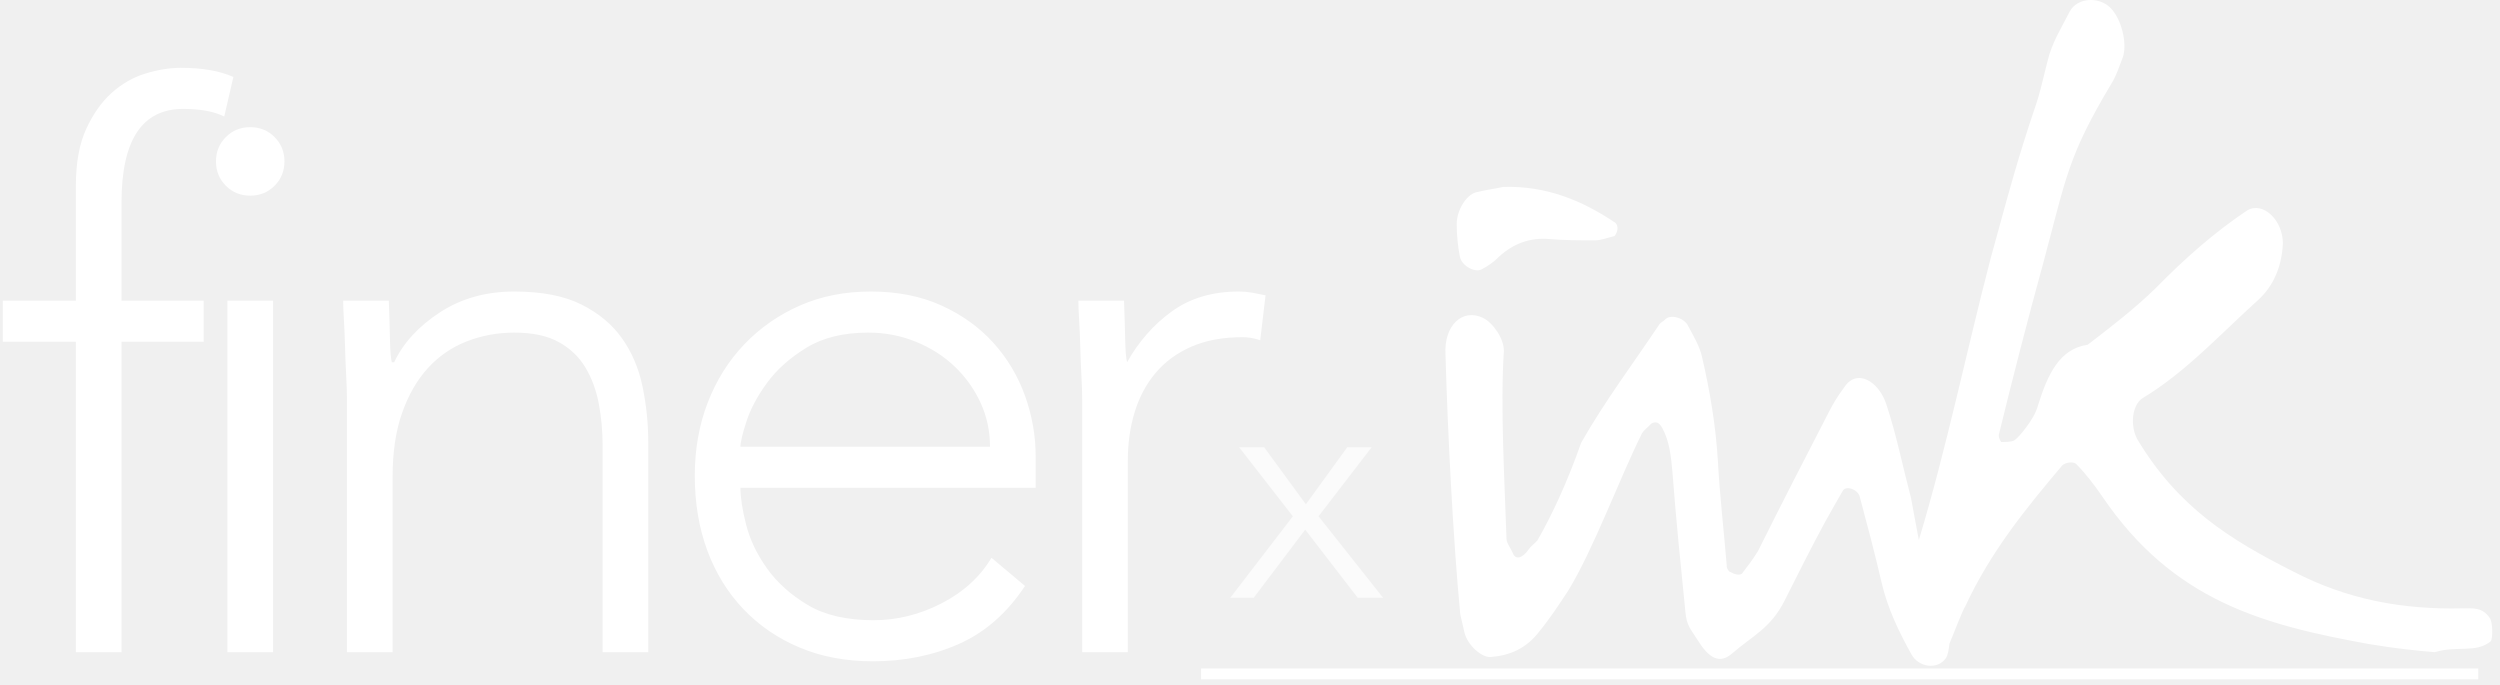
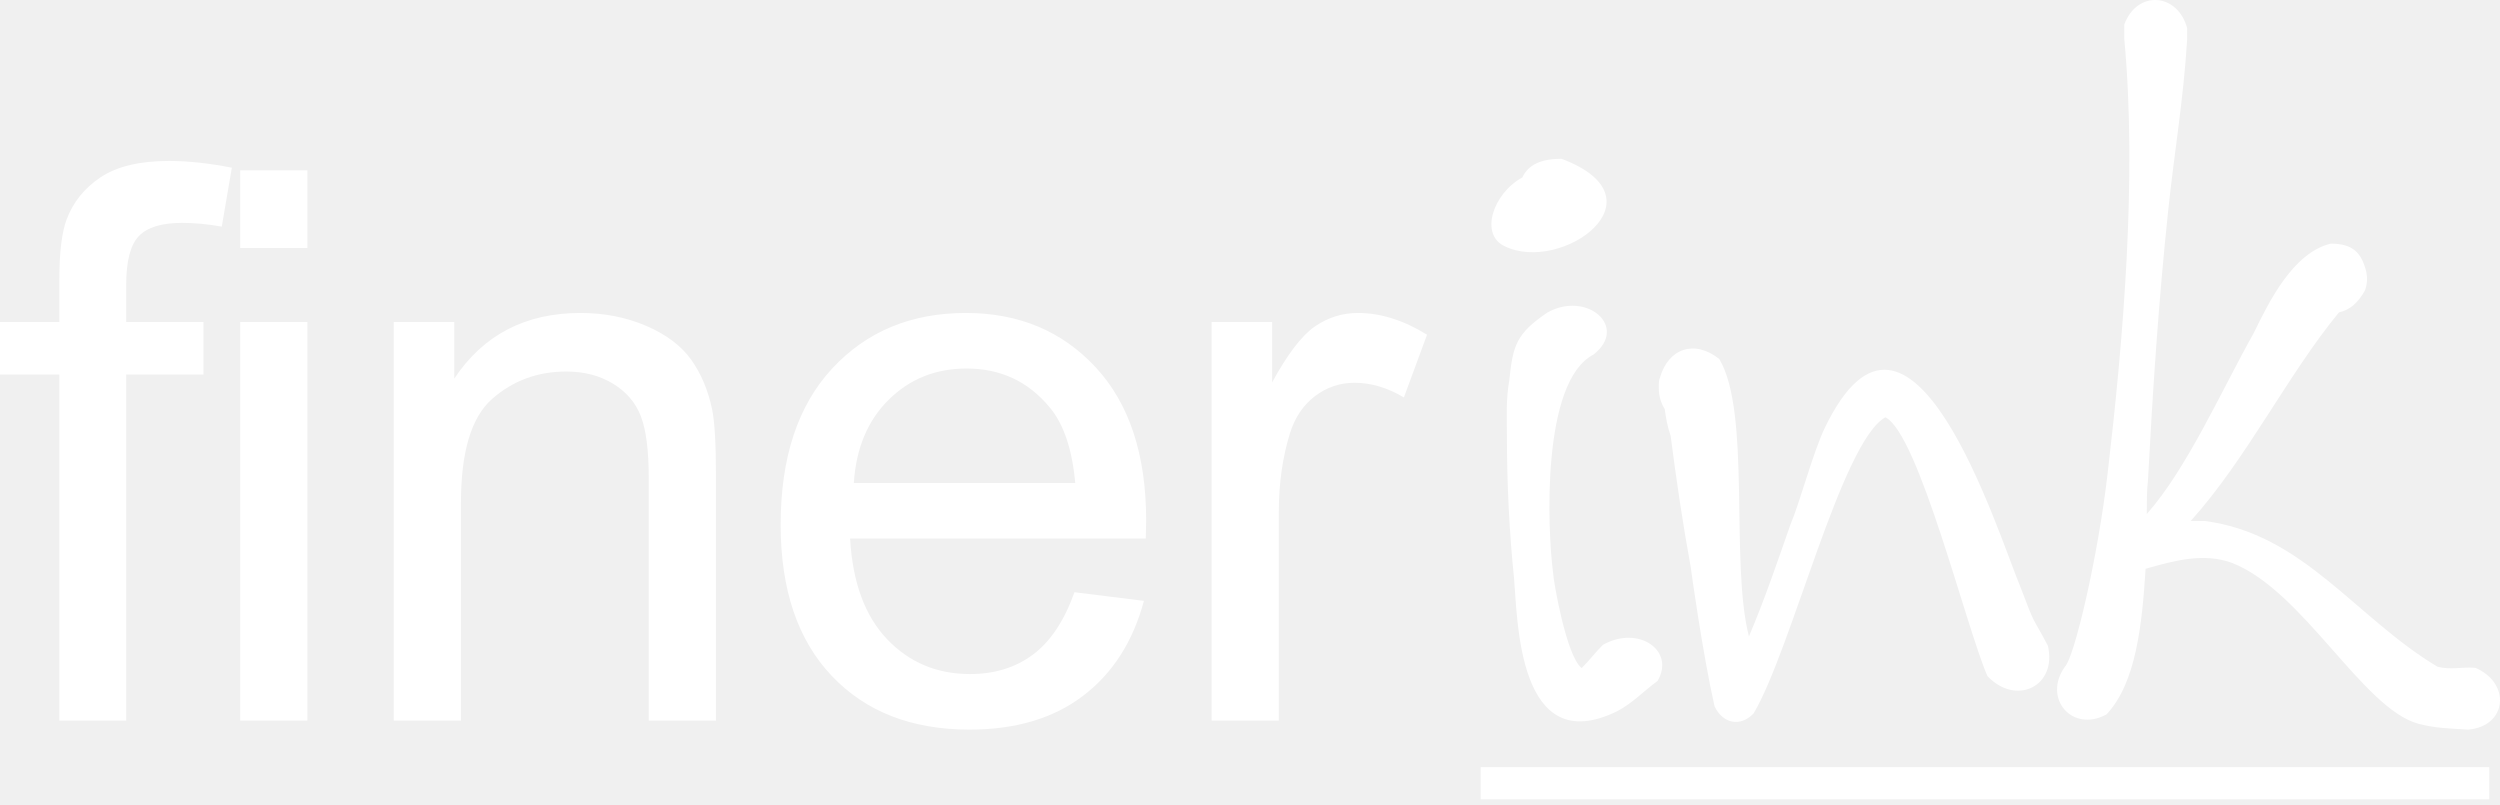
- <svg xmlns="http://www.w3.org/2000/svg" width="230px" height="63px" viewBox="0 0 230 63" version="1.1" preserveAspectRatio="true">
+ <svg xmlns="http://www.w3.org/2000/svg" width="233px" height="75px" viewBox="0 0 233 75" version="1.1">
  <defs />
-   <g id="Page-1" stroke="none" stroke-width="1" fill="none" fill-rule="evenodd">
-     <g id="Artboard">
-       <g id="Group">
-         <path d="M6.98,31.44 L0.26,31.44 L0.26,27.66 L6.98,27.66 L6.98,17.09 C6.98,14.99 7.295,13.252 7.925,11.875 C8.555,10.498 9.337,9.39 10.27,8.55 C11.203,7.71 12.242,7.115 13.385,6.765 C14.528,6.415 15.613,6.24 16.64,6.24 C18.6,6.24 20.21,6.52 21.47,7.08 L20.63,10.72 C19.697,10.253 18.437,10.02 16.85,10.02 C13.07,10.02 11.18,12.89 11.18,18.63 L11.18,27.66 L18.74,27.66 L18.74,31.44 L11.18,31.44 L11.18,60 L6.98,60 L6.98,31.44 Z M20.92,27.66 L25.12,27.66 L25.12,60 L20.92,60 L20.92,27.66 Z M19.87,14.85 C19.87,13.963 20.173,13.217 20.78,12.61 C21.387,12.003 22.133,11.7 23.02,11.7 C23.907,11.7 24.653,12.003 25.26,12.61 C25.867,13.217 26.17,13.963 26.17,14.85 C26.17,15.737 25.867,16.483 25.26,17.09 C24.653,17.697 23.907,18 23.02,18 C22.133,18 21.387,17.697 20.78,17.09 C20.173,16.483 19.87,15.737 19.87,14.85 Z M31.92,36.76 C31.92,36.153 31.897,35.418 31.85,34.555 C31.803,33.692 31.768,32.817 31.745,31.93 C31.722,31.043 31.687,30.215 31.64,29.445 C31.593,28.675 31.57,28.08 31.57,27.66 L35.77,27.66 C35.817,28.873 35.852,30.04 35.875,31.16 C35.898,32.28 35.957,33.003 36.05,33.33 L36.26,33.33 C37.1,31.557 38.5,30.028 40.46,28.745 C42.42,27.462 44.707,26.82 47.32,26.82 C49.84,26.82 51.893,27.217 53.48,28.01 C55.067,28.803 56.315,29.842 57.225,31.125 C58.135,32.408 58.765,33.89 59.115,35.57 C59.465,37.25 59.64,38.977 59.64,40.75 L59.64,60 L55.44,60 L55.44,40.96 C55.44,39.653 55.323,38.382 55.09,37.145 C54.857,35.908 54.448,34.8 53.865,33.82 C53.282,32.84 52.465,32.058 51.415,31.475 C50.365,30.892 49,30.6 47.32,30.6 C45.78,30.6 44.322,30.868 42.945,31.405 C41.568,31.942 40.378,32.758 39.375,33.855 C38.372,34.952 37.578,36.328 36.995,37.985 C36.412,39.642 36.12,41.59 36.12,43.83 L36.12,60 L31.92,60 L31.92,36.76 Z M94.3,53.91 C92.667,56.383 90.648,58.157 88.245,59.23 C85.842,60.303 83.193,60.84 80.3,60.84 C77.827,60.84 75.587,60.42 73.58,59.58 C71.573,58.74 69.847,57.562 68.4,56.045 C66.953,54.528 65.845,52.732 65.075,50.655 C64.305,48.578 63.92,46.28 63.92,43.76 C63.92,41.333 64.317,39.093 65.11,37.04 C65.903,34.987 67.023,33.202 68.47,31.685 C69.917,30.168 71.62,28.978 73.58,28.115 C75.54,27.252 77.71,26.82 80.09,26.82 C82.563,26.82 84.745,27.252 86.635,28.115 C88.525,28.978 90.112,30.122 91.395,31.545 C92.678,32.968 93.647,34.59 94.3,36.41 C94.953,38.23 95.28,40.073 95.28,41.94 L95.28,44.88 L68.12,44.88 C68.12,45.767 68.295,46.898 68.645,48.275 C68.995,49.652 69.637,50.993 70.57,52.3 C71.503,53.607 72.752,54.727 74.315,55.66 C75.878,56.593 77.897,57.06 80.37,57.06 C82.517,57.06 84.593,56.547 86.6,55.52 C88.607,54.493 90.147,53.093 91.22,51.32 L94.3,53.91 Z M91.08,41.1 C91.08,39.653 90.788,38.3 90.205,37.04 C89.622,35.78 88.828,34.672 87.825,33.715 C86.822,32.758 85.632,32 84.255,31.44 C82.878,30.88 81.42,30.6 79.88,30.6 C77.593,30.6 75.692,31.067 74.175,32 C72.658,32.933 71.457,34.007 70.57,35.22 C69.683,36.433 69.053,37.612 68.68,38.755 C68.307,39.898 68.12,40.68 68.12,41.1 L91.08,41.1 Z M99.56,36.76 C99.56,36.153 99.537,35.418 99.49,34.555 C99.443,33.692 99.408,32.817 99.385,31.93 C99.362,31.043 99.327,30.215 99.28,29.445 C99.233,28.675 99.21,28.08 99.21,27.66 L103.41,27.66 C103.457,28.873 103.492,30.04 103.515,31.16 C103.538,32.28 103.597,33.003 103.69,33.33 C104.763,31.417 106.14,29.853 107.82,28.64 C109.5,27.427 111.553,26.82 113.98,26.82 C114.4,26.82 114.808,26.855 115.205,26.925 C115.602,26.995 116.01,27.077 116.43,27.17 L115.94,31.3 C115.38,31.113 114.843,31.02 114.33,31.02 C112.51,31.02 110.935,31.312 109.605,31.895 C108.275,32.478 107.178,33.283 106.315,34.31 C105.452,35.337 104.81,36.538 104.39,37.915 C103.97,39.292 103.76,40.773 103.76,42.36 L103.76,60 L99.56,60 L99.56,36.76 Z" id="finer-copy-13" fill="#FFFFFF" />
-         <polygon id="x-copy-2" fill-opacity="0.7" fill="#FFFFFF" points="118.94 47.5 113.99 41.14 116.3 41.14 120.14 46.39 123.95 41.14 126.2 41.14 121.31 47.5 127.25 55 124.91 55 120.08 48.73 115.34 55 113.18 55" />
-         <path d="M176.534,49.682 C179.098,41.185 180.886,32.432 183.137,23.778 C184.108,20.25 185.079,16.596 186.146,13.194 C187.603,8.532 187.218,10.374 188.383,5.586 C188.772,3.948 189.645,2.562 190.422,1.05 C191.101,-0.21 193.043,-0.336 194.111,0.672 C195.178,1.68 195.761,4.074 195.276,5.334 C194.984,6.09 194.693,6.972 194.305,7.602 C190.228,14.406 190.126,16.218 187.991,24.156 C186.535,29.448 185.176,34.741 183.914,39.907 C183.817,40.159 184.011,40.537 184.108,40.663 C184.496,40.663 184.982,40.663 185.273,40.537 C185.661,40.285 186.049,39.781 186.341,39.403 C186.826,38.773 187.311,38.017 187.505,37.261 C188.379,34.489 189.447,32.094 192.068,31.716 C194.203,30.078 196.339,28.44 198.281,26.55 C200.999,23.778 203.717,21.384 206.726,19.368 C208.182,18.486 210.026,20.25 210.026,22.392 C209.929,24.534 209.153,26.298 207.794,27.558 C204.299,30.708 201.096,34.237 197.116,36.631 C196.145,37.261 195.951,39.151 196.63,40.411 C200.416,46.711 205.173,49.642 210.9,52.54 C215.948,55.186 221.093,56.094 226.529,55.968 C227.5,55.968 228.373,55.842 229.053,56.85 C229.344,57.228 229.344,58.74 229.15,58.992 C227.791,60.126 226.044,59.37 224.005,60 C222.355,59.874 220.122,59.622 217.889,59.244 C208.182,57.48 199.931,55.279 193.427,45.703 C192.65,44.569 191.874,43.561 191,42.679 C190.709,42.427 190.029,42.553 189.738,42.805 C186.438,46.711 183.137,50.743 180.807,55.783 C180.594,56.06 179.842,58.02 179.342,59.243 C179.285,59.753 179.219,60.249 179.026,60.542 C178.252,61.662 176.502,61.394 175.851,60.2 C174.727,58.175 173.662,56.001 173.102,53.576 C172.484,50.896 171.776,48.237 171.097,45.705 C170.95,45.067 169.912,44.635 169.555,45.12 C169.019,46.05 168.484,46.981 167.888,48.059 C166.638,50.364 165.417,52.797 164.196,55.229 C162.916,57.81 161.198,58.503 159.326,60.145 C158.226,61.071 157.277,60.617 156.241,58.975 C155.501,57.801 155.17,57.582 155.054,56.264 C154.616,51.93 154.178,47.595 153.859,43.367 C153.742,42.05 153.596,40.605 152.946,39.411 C152.62,38.814 152.323,38.748 151.908,38.979 C151.61,39.316 151.283,39.526 151.075,39.843 C149.021,43.947 146.581,50.602 144.26,54.363 C143.427,55.631 142.594,56.899 141.642,58.059 C140.422,59.685 138.878,60.311 137.127,60.446 C136.296,60.503 134.992,59.326 134.727,58.177 L134.344,56.518 C133.673,49.549 133.18,39.539 132.984,32.594 C132.84,29.939 134.535,28.338 136.432,29.244 C137.381,29.697 138.388,31.212 138.356,32.295 C138.021,37.346 138.428,44.36 138.598,49.563 C138.597,49.966 138.982,50.415 139.189,50.905 C139.425,51.522 140.049,51.378 140.614,50.576 C140.822,50.259 141.149,50.049 141.447,49.712 C142.786,47.386 144.26,44.196 145.465,40.735 C147.667,36.866 150.255,33.446 152.695,29.791 C152.843,29.622 153.021,29.581 153.17,29.413 C153.616,28.906 154.803,29.17 155.247,29.874 C155.75,30.833 156.342,31.772 156.577,32.793 C157.314,35.983 157.843,39.087 158.045,42.401 C158.218,45.587 158.598,48.86 158.86,52.025 C158.83,52.301 159.096,52.643 159.185,52.622 C159.511,52.816 160.016,52.968 160.253,52.779 C160.759,52.125 161.265,51.47 161.741,50.688 C163.855,46.436 166.058,42.164 168.262,37.892 C168.649,37.13 169.125,36.348 169.63,35.694 C170.791,33.813 172.866,35.081 173.545,37.209 C174.461,39.955 175.079,43.039 175.816,45.826 C176.06,47.122 176.285,48.41 176.534,49.682 Z M138.289,17.198 C142.269,17.072 145.569,18.458 148.579,20.474 C148.773,20.6 148.87,20.978 148.773,21.23 C148.773,21.356 148.579,21.734 148.482,21.734 C147.899,21.86 147.317,22.112 146.734,22.112 C145.278,22.112 143.919,22.112 142.463,21.986 C140.813,21.86 139.26,22.364 137.901,23.624 C137.415,24.128 136.833,24.506 136.348,24.758 C135.765,25.136 134.503,24.506 134.309,23.624 C134.115,22.616 134.018,21.608 134.018,20.6 C134.018,19.34 134.891,17.954 135.765,17.702 C136.736,17.45 137.804,17.324 138.289,17.198 Z" id="ink-copy" fill="#FFFFFF" />
-         <path d="M227.5,62 L111,62" id="Line-Copy-3" stroke="#FFFFFF" stroke-linecap="square" />
+   <g id="White" stroke="none" stroke-width="1" fill="none" fill-rule="evenodd">
+     <g id="Artboard" transform="translate(0, -1)">
+       <g id="Logo" transform="translate(0, 1)">
+         <path d="M5.532,67.16 L5.532,34.906 L0,34.906 L0,30.008 L5.532,30.008 L5.532,26.055 C5.532,23.559 5.753,21.705 6.194,20.492 C6.797,18.86 7.858,17.536 9.377,16.522 C10.897,15.507 13.025,15 15.762,15 C17.525,15 19.474,15.21 21.608,15.63 L20.669,21.122 C19.369,20.889 18.14,20.772 16.98,20.772 C15.078,20.772 13.733,21.18 12.944,21.997 C12.155,22.813 11.761,24.341 11.761,26.58 L11.761,30.008 L18.964,30.008 L18.964,34.906 L11.761,34.906 L11.761,67.16 L5.532,67.16 Z M22.385,23.116 L22.385,15.875 L28.648,15.875 L28.648,23.116 L22.385,23.116 Z M22.385,67.16 L22.385,30.008 L28.648,30.008 L28.648,67.16 L22.385,67.16 Z M36.698,67.16 L36.698,30.008 L42.335,30.008 L42.335,35.29 C45.049,31.209 48.969,29.168 54.095,29.168 C56.322,29.168 58.369,29.571 60.237,30.375 C62.104,31.18 63.502,32.235 64.43,33.541 C65.358,34.847 66.007,36.398 66.378,38.194 C66.61,39.36 66.726,41.401 66.726,44.316 L66.726,67.16 L60.463,67.16 L60.463,44.561 C60.463,41.996 60.219,40.077 59.732,38.806 C59.245,37.535 58.381,36.521 57.14,35.763 C55.899,35.005 54.443,34.626 52.773,34.626 C50.106,34.626 47.803,35.477 45.866,37.18 C43.929,38.882 42.961,42.112 42.961,46.87 L42.961,67.16 L36.698,67.16 Z M100.141,55.196 L106.613,56.001 C105.593,59.802 103.702,62.752 100.942,64.851 C98.181,66.951 94.655,68 90.364,68 C84.959,68 80.673,66.327 77.507,62.98 C74.341,59.633 72.757,54.94 72.757,48.899 C72.757,42.649 74.358,37.798 77.559,34.346 C80.76,30.894 84.913,29.168 90.016,29.168 C94.957,29.168 98.993,30.859 102.125,34.241 C105.256,37.623 106.822,42.38 106.822,48.514 C106.822,48.887 106.811,49.447 106.787,50.193 L79.229,50.193 C79.461,54.275 80.61,57.4 82.674,59.569 C84.739,61.738 87.313,62.822 90.399,62.822 C92.695,62.822 94.655,62.216 96.279,61.003 C97.903,59.791 99.19,57.855 100.141,55.196 Z M79.577,45.016 L100.211,45.016 C99.933,41.891 99.144,39.547 97.845,37.984 C95.85,35.559 93.264,34.346 90.086,34.346 C87.209,34.346 84.791,35.314 82.831,37.25 C80.871,39.185 79.786,41.774 79.577,45.016 Z M112.923,67.16 L112.923,30.008 L118.56,30.008 L118.56,35.64 C119.998,33.005 121.326,31.267 122.544,30.428 C123.762,29.588 125.101,29.168 126.563,29.168 C128.674,29.168 130.819,29.845 133,31.197 L130.843,37.04 C129.312,36.13 127.781,35.675 126.25,35.675 C124.881,35.675 123.652,36.089 122.561,36.917 C121.471,37.745 120.694,38.894 120.23,40.363 C119.534,42.602 119.186,45.051 119.186,47.71 L119.186,67.16 L112.923,67.16 Z" id="finer-copy-9" fill="#FFFFFF" />
+         <path d="M144.205,29.135 C147.854,27.071 151.834,30.438 148.517,33.045 C143.653,35.543 144.205,49.338 144.758,53.465 C144.758,54.008 145.974,61.177 147.412,62.263 C148.186,61.503 148.628,60.851 149.402,60.091 C152.719,58.244 156.146,60.634 154.488,63.458 C153.161,64.435 152.166,65.522 150.729,66.282 C141.441,70.844 141.441,57.701 141.11,53.9 C140.667,49.664 140.446,44.993 140.446,40.757 C140.446,39.019 140.336,37.281 140.667,35.435 C140.999,32.176 141.331,31.09 144.205,29.135 Z M140.225,22.944 C137.903,21.858 139.119,18.056 141.884,16.536 C142.436,15.341 143.653,14.798 145.532,14.798 C155.372,18.491 145.532,25.551 140.225,22.944 Z M155.704,40.629 C155.373,39.651 155.262,38.891 155.152,38.13 C154.82,37.587 154.599,36.936 154.599,36.175 C154.599,35.741 154.599,35.415 154.709,35.198 C155.483,32.482 157.916,31.613 160.237,33.46 C163.223,38.456 161.232,52.468 163.001,59.311 C164.439,55.944 165.655,52.359 166.871,48.884 C167.756,46.82 168.972,42.149 170.077,39.868 C178.038,23.359 186.109,49.427 188.32,54.749 C189.758,58.55 189.315,57.247 190.863,60.18 C191.748,63.981 187.878,65.828 185.225,63.004 C183.234,58.442 178.812,40.411 175.716,38.891 C171.625,41.172 166.982,60.505 163.444,66.479 C162.228,67.783 160.569,67.457 159.795,65.828 C158.69,60.94 157.584,53.011 157.584,52.902 C156.81,48.666 156.257,44.865 155.704,40.629 Z M220.424,27.052 C219.761,28.246 218.987,28.898 217.992,29.115 C213.238,34.872 209.368,42.801 204.171,48.558 L205.498,48.558 C214.675,49.752 219.54,57.573 227.168,62.135 C228.385,62.461 229.49,62.135 230.706,62.243 C234.023,63.655 233.692,67.674 230.043,68 C228.385,67.891 227.058,67.891 225.399,67.457 C220.203,66.045 214.675,55.075 208.041,52.468 C205.388,51.49 202.624,52.251 199.97,53.011 C199.638,58.225 199.086,63.655 196.321,66.588 C193.115,68.326 190.351,65.067 192.452,62.135 C193.336,61.266 195.548,51.816 196.432,44.104 C197.869,31.831 199.196,16.624 197.98,3.59 L197.98,2.287 C199.196,-0.971 202.955,-0.646 203.84,2.613 L203.84,3.699 C203.508,9.238 202.624,14.343 202.071,19.666 C201.186,28.029 200.633,36.393 200.191,44.756 C200.081,45.734 200.081,46.711 200.081,47.906 C203.84,43.67 207.157,36.175 210.031,31.07 C211.469,28.138 213.68,23.576 217.218,22.707 C219.318,22.707 220.092,23.576 220.535,25.314 C220.645,25.857 220.645,26.4 220.424,27.052 Z" id="ink-copy-3" fill="#FFFFFF" />
+         <path d="M138,73 L232,73" id="Path-2" stroke="#FFFFFF" stroke-width="3" />
      </g>
    </g>
  </g>
</svg>
